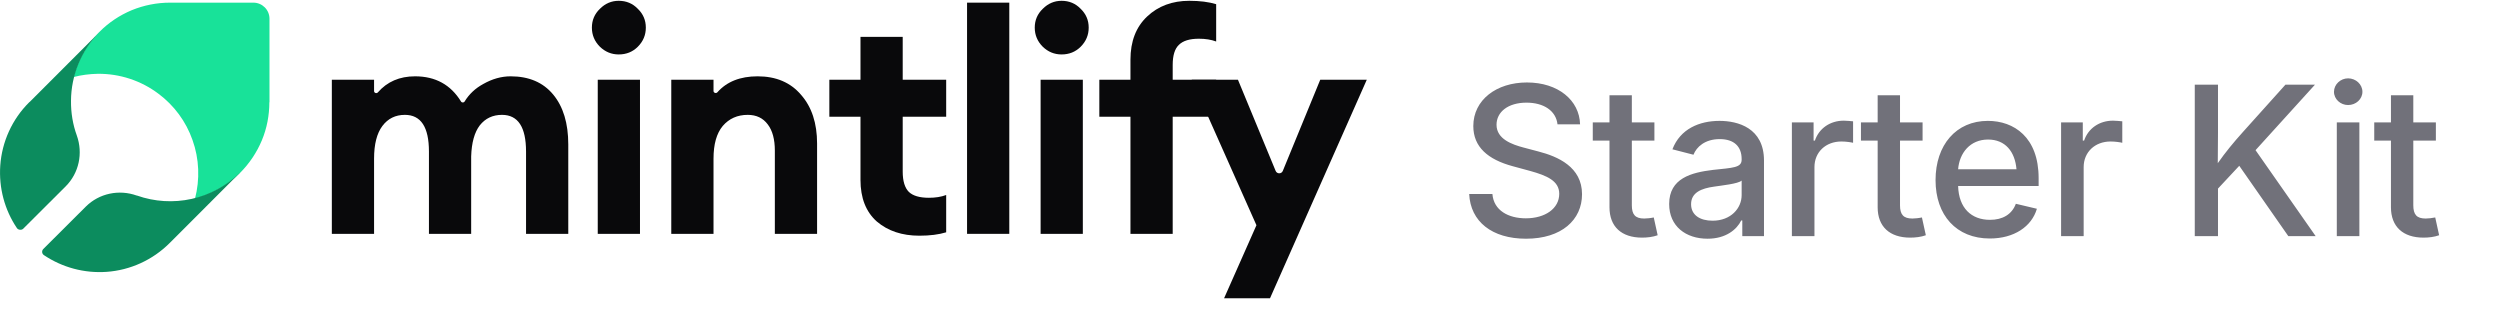
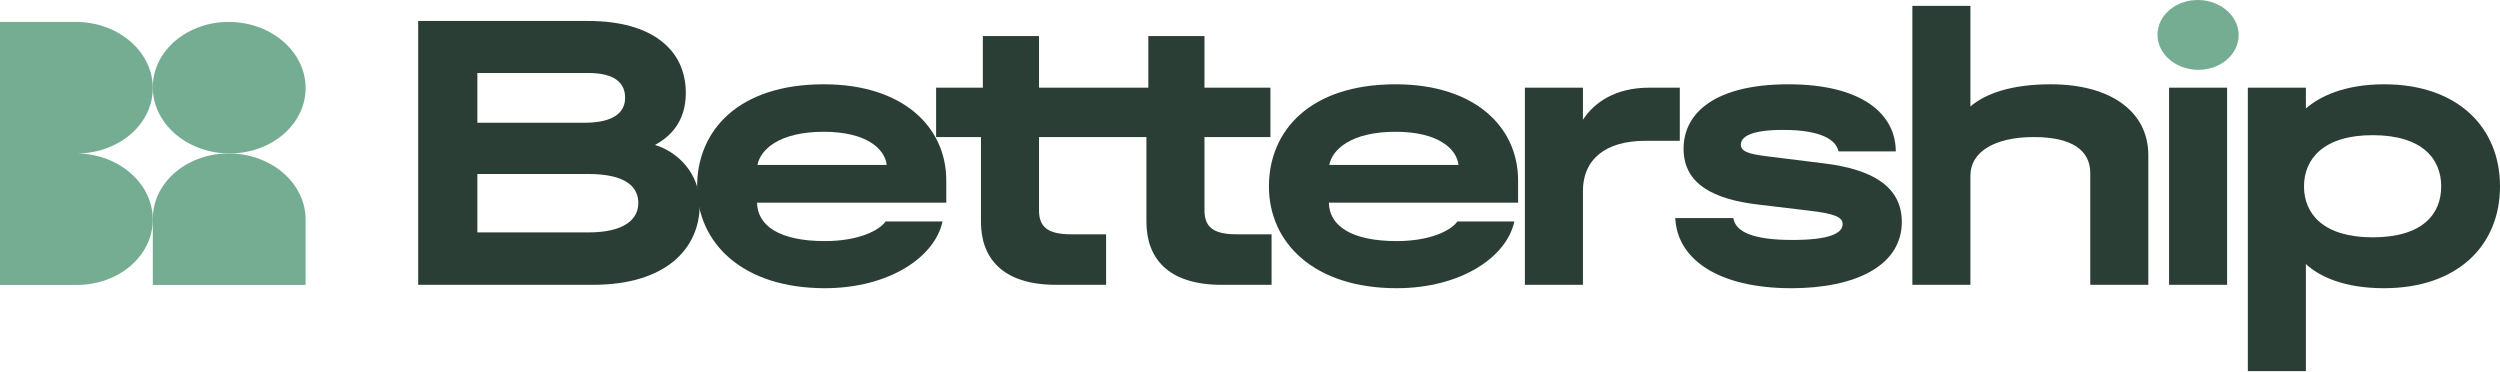
- <svg xmlns="http://www.w3.org/2000/svg" width="180" height="23" viewBox="0 0 180 23" fill="none">
-   <path d="M91.44 21.476H88.133L90.464 16.216L85.802 5.74H89.132L91.847 12.307C91.943 12.536 92.268 12.536 92.362 12.306L95.058 5.74H98.409L91.44 21.476Z" fill="#09090B" />
-   <path d="M81.393 16.837V8.403H79.152V5.74H81.393V4.297C81.393 2.98 81.792 1.944 82.592 1.19C83.391 0.435 84.404 0.058 85.633 0.058C86.387 0.058 87.031 0.139 87.564 0.302V2.988C87.208 2.854 86.794 2.788 86.32 2.788C85.655 2.788 85.174 2.936 84.878 3.232C84.582 3.513 84.434 3.994 84.434 4.674V5.74H87.564V8.403H84.434V16.837H81.393Z" fill="#09090B" />
-   <path d="M76.433 3.92C75.915 3.92 75.463 3.735 75.079 3.365C74.694 2.98 74.502 2.521 74.502 1.989C74.502 1.456 74.694 1.005 75.079 0.635C75.463 0.25 75.915 0.058 76.433 0.058C76.98 0.058 77.438 0.25 77.809 0.635C78.193 1.005 78.386 1.456 78.386 1.989C78.386 2.521 78.193 2.98 77.809 3.365C77.438 3.735 76.98 3.92 76.433 3.92ZM74.924 16.837V5.74H77.964V16.837H74.924Z" fill="#09090B" />
-   <path d="M69.628 16.837V0.191H72.669V16.837H69.628Z" fill="#09090B" />
-   <path d="M66.194 16.97C64.951 16.97 63.93 16.63 63.131 15.949C62.347 15.254 61.955 14.255 61.955 12.953V8.403H59.713V5.74H61.955V2.655H64.995V5.74H68.125V8.403H64.995V12.354C64.995 13.034 65.143 13.523 65.439 13.819C65.735 14.1 66.216 14.24 66.882 14.24C67.355 14.24 67.769 14.174 68.125 14.04V16.726C67.592 16.889 66.948 16.97 66.194 16.97Z" fill="#09090B" />
-   <path d="M48.332 16.837V5.74H51.373V6.551C51.373 6.688 51.559 6.748 51.65 6.646C52.328 5.879 53.293 5.495 54.546 5.495C55.878 5.495 56.921 5.939 57.676 6.827C58.445 7.7 58.83 8.869 58.83 10.334V16.837H55.789V10.844C55.789 10.03 55.619 9.402 55.279 8.958C54.939 8.499 54.458 8.27 53.836 8.27C53.096 8.27 52.497 8.536 52.038 9.069C51.594 9.601 51.373 10.386 51.373 11.421V16.837H48.332Z" fill="#09090B" />
-   <path d="M44.547 3.92C44.029 3.92 43.578 3.735 43.193 3.365C42.809 2.98 42.616 2.521 42.616 1.989C42.616 1.456 42.809 1.005 43.193 0.635C43.578 0.25 44.029 0.058 44.547 0.058C45.095 0.058 45.553 0.25 45.923 0.635C46.308 1.005 46.5 1.456 46.5 1.989C46.5 2.521 46.308 2.98 45.923 3.365C45.553 3.735 45.095 3.92 44.547 3.92ZM43.038 16.837V5.74H46.079V16.837H43.038Z" fill="#09090B" />
-   <path d="M37.875 16.837V10.911C37.875 9.15 37.298 8.27 36.144 8.27C35.478 8.27 34.945 8.521 34.546 9.024C34.161 9.527 33.954 10.275 33.924 11.266V16.837H30.884V10.911C30.884 9.15 30.306 8.27 29.152 8.27C28.472 8.27 27.932 8.536 27.532 9.069C27.133 9.601 26.933 10.386 26.933 11.421V16.837H23.892V5.74H26.933V6.559C26.933 6.695 27.116 6.755 27.206 6.652C27.878 5.881 28.771 5.495 29.885 5.495C31.349 5.495 32.452 6.1 33.193 7.309C33.252 7.404 33.395 7.403 33.454 7.307C33.774 6.78 34.219 6.361 34.79 6.05C35.441 5.68 36.099 5.495 36.765 5.495C38.082 5.495 39.103 5.932 39.828 6.805C40.553 7.678 40.916 8.876 40.916 10.4V16.837H37.875Z" fill="#09090B" />
-   <path d="M19.403 7.362V1.35C19.403 0.705 18.879 0.191 18.244 0.191H12.235C11.291 0.191 10.357 0.378 9.487 0.733C8.618 1.098 7.824 1.621 7.16 2.295L7.114 2.341C6.235 3.23 5.609 4.333 5.291 5.548C5.861 5.399 6.45 5.324 7.039 5.314C8.609 5.296 10.151 5.801 11.403 6.745C12.534 7.586 13.394 8.746 13.861 10.083C14.347 11.438 14.403 12.916 14.039 14.309C15.244 13.991 16.356 13.364 17.244 12.486L17.291 12.439C17.954 11.775 18.487 10.98 18.851 10.111C19.216 9.241 19.393 8.306 19.393 7.362H19.403Z" fill="#18E299" />
-   <path d="M5.112 7.26C5.121 5.416 5.857 3.646 7.151 2.324L2.151 7.326C2.133 7.344 2.114 7.354 2.095 7.372C0.876 8.583 0.14 10.204 0.019 11.918C-0.092 13.52 0.327 15.103 1.22 16.426C1.306 16.552 1.537 16.593 1.667 16.472L4.73 13.417C5.689 12.458 5.987 11.033 5.531 9.757C5.242 8.965 5.103 8.117 5.112 7.26Z" fill="#0C8C5E" />
-   <path d="M17.262 12.44C16.303 13.38 15.102 14.032 13.799 14.321C12.486 14.61 11.127 14.526 9.861 14.079C9.861 14.079 9.851 14.079 9.842 14.079C8.567 13.622 7.142 13.921 6.183 14.871L3.12 17.926C2.99 18.056 3.009 18.27 3.167 18.373C4.489 19.258 6.072 19.686 7.673 19.574C9.386 19.453 10.997 18.717 12.216 17.497L12.263 17.451L17.262 12.449V12.44Z" fill="#0C8C5E" />
-   <text x="105" y="17" font-family="Inter, ui-sans-serif, system-ui, -apple-system, sans-serif" font-size="15" font-weight="500" fill="#71717A" letter-spacing="-0.01em">Starter Kit</text>
+ <svg xmlns="http://www.w3.org/2000/svg" id="Layer_2" viewBox="0 0 1000 148.451">
+   <g id="Components">
+     <g id="caf4aed6-e51f-4e3f-b5be-ae3ff13be913_1">
+       <path d="M167.277,8.385h67.997c25.481,0,39.05,11.458,39.05,28.797,0,11.458-6.182,17.49-12.363,20.806,9.197,2.714,17.941,11.458,17.941,23.822,0,17.791-13.72,32.114-42.668,32.114h-69.957V8.385ZM250.049,39.142c0-5.729-3.769-9.951-14.927-9.951h-44.176v19.901h42.97c11.609,0,16.132-4.221,16.132-9.951ZM255.326,81.207c0-6.031-4.372-11.609-20.052-11.609h-44.327v23.369h44.327c14.776,0,20.052-5.427,20.052-11.76Z" style="fill:#2a3e36;" />
+       <path d="M278.85,74.574c0-22.314,16.434-40.859,50.66-40.859,31.662,0,49,17.037,49,38.447v8.895h-75.688c.151,9.197,8.896,15.379,27.139,15.379,13.418,0,21.712-4.221,24.274-7.84h22.766c-3.014,14.323-21.559,26.686-47.04,26.686-33.019,0-51.111-18.092-51.111-40.708ZM329.51,52.712c-17.791,0-25.33,7.086-26.536,13.268h51.715c-.755-6.483-8.142-13.268-25.179-13.268Z" style="fill:#2a3e36;" />
+       <path d="M494.607,93.721c-9.8,0-12.816-3.317-12.816-9.649v-29.249h26.385v-19.752h-26.385V14.416h-22.465v20.655h-43.724V14.416h-22.464v20.655h-18.696v19.752h17.941v33.923c0,14.324,8.444,25.179,30.003,25.179h20.052v-20.203h-14.021c-9.8,0-12.816-3.317-12.816-9.649v-29.249h42.97v33.923c0,14.324,8.444,25.179,30.003,25.179h20.052v-20.203h-14.021Z" style="fill:#2a3e36;" />
+       <path d="M507.574,74.574c0-22.314,16.434-40.859,50.66-40.859,31.662,0,49,17.037,49,38.447v8.895h-75.688c.151,9.197,8.896,15.379,27.139,15.379,13.418,0,21.712-4.221,24.274-7.84h22.766c-3.014,14.323-21.559,26.686-47.04,26.686-33.019,0-51.111-18.092-51.111-40.708ZM558.234,52.712c-17.791,0-25.33,7.086-26.536,13.268h51.715c-.755-6.483-8.142-13.268-25.179-13.268Z" style="fill:#2a3e36;" />
+       <path d="M609.951,35.071h23.219v12.816c4.674-7.086,13.117-12.816,26.535-12.816h12.213v21.259h-13.871c-15.831,0-24.877,7.388-24.877,20.053v37.542h-23.219V35.071Z" style="fill:#2a3e36;" />
+       <path d="M670.11,87.238h23.219c.905,5.579,7.991,8.745,23.672,8.745,14.926,0,20.052-2.714,20.052-6.332,0-2.865-3.317-4.221-13.72-5.427l-20.203-2.412c-17.64-2.111-29.702-8.142-29.702-22.314,0-14.474,12.816-25.782,41.914-25.782,29.703,0,42.97,12.062,42.97,26.838h-22.917c-.905-4.523-6.785-8.594-22.163-8.594-12.364,0-16.887,2.563-16.887,5.88,0,2.714,3.016,3.769,10.403,4.674l23.068,2.865c18.244,2.261,30.908,8.745,30.908,23.369,0,17.64-18.695,26.536-44.176,26.536-29.249,0-45.683-11.609-46.438-28.044Z" style="fill:#2a3e36;" />
+       <path d="M764.946,2.354h23.219v40.256c5.88-5.127,16.283-8.896,32.113-8.896,24.125,0,39.05,11.006,39.05,28.345v51.865h-23.219v-44.628c0-9.047-7.087-14.474-22.615-14.474s-25.33,5.88-25.33,15.379v43.723h-23.219V2.354Z" style="fill:#2a3e36;" />
+       <path d="M867.624,35.071h23.219v78.853h-23.219V35.071Z" style="fill:#2a3e36;" />
+       <path d="M899.135,35.071h23.219v8.293c5.427-4.674,15.228-9.649,31.36-9.649,28.948,0,46.287,16.886,46.287,40.859,0,23.52-16.886,40.708-46.438,40.708-15.981,0-25.782-4.674-31.209-9.649v42.819h-23.219V35.071ZM976.481,74.574c0-11.007-7.54-20.505-27.441-20.505-19.601,0-27.44,9.498-27.44,20.505s7.839,20.354,27.44,20.354c20.052,0,27.441-9.347,27.441-20.354Z" style="fill:#2a3e36;" />
+       <path d="M61.116,35.694c.301-14.511-13.138-26.566-30.01-26.915-.253,0-.506-.012-.747-.012H0v105.203h31.287c16.294-.229,29.528-11.501,29.829-25.663.301-14.524-13.138-26.578-30.01-26.927,16.39-.169,29.709-11.465,30.01-25.687Z" style="fill:#75ad93;" />
+       <path d="M91.135,61.368h1.385c16.257-.301,29.42-11.537,29.721-25.675.301-14.511-13.139-26.566-30.022-26.915-16.871-.349-30.793,11.139-31.094,25.663-.301,14.523,13.138,26.578,30.01,26.927Z" style="fill:#75ad93;" />
+       <path d="M92.219,61.378c-16.871-.349-30.792,11.139-31.093,25.663v26.927h61.115v-25.674c.301-14.511-13.139-26.566-30.022-26.915Z" style="fill:#75ad93;" />
+       <path d="M878.942,27.927h.735c8.632-.16,15.621-6.125,15.781-13.632.16-7.705-6.976-14.105-15.941-14.291-8.958-.185-16.35,5.915-16.51,13.626-.16,7.711,6.976,14.112,15.934,14.297Z" style="fill:#75ad93;" />
+     </g>
+   </g>
</svg>
